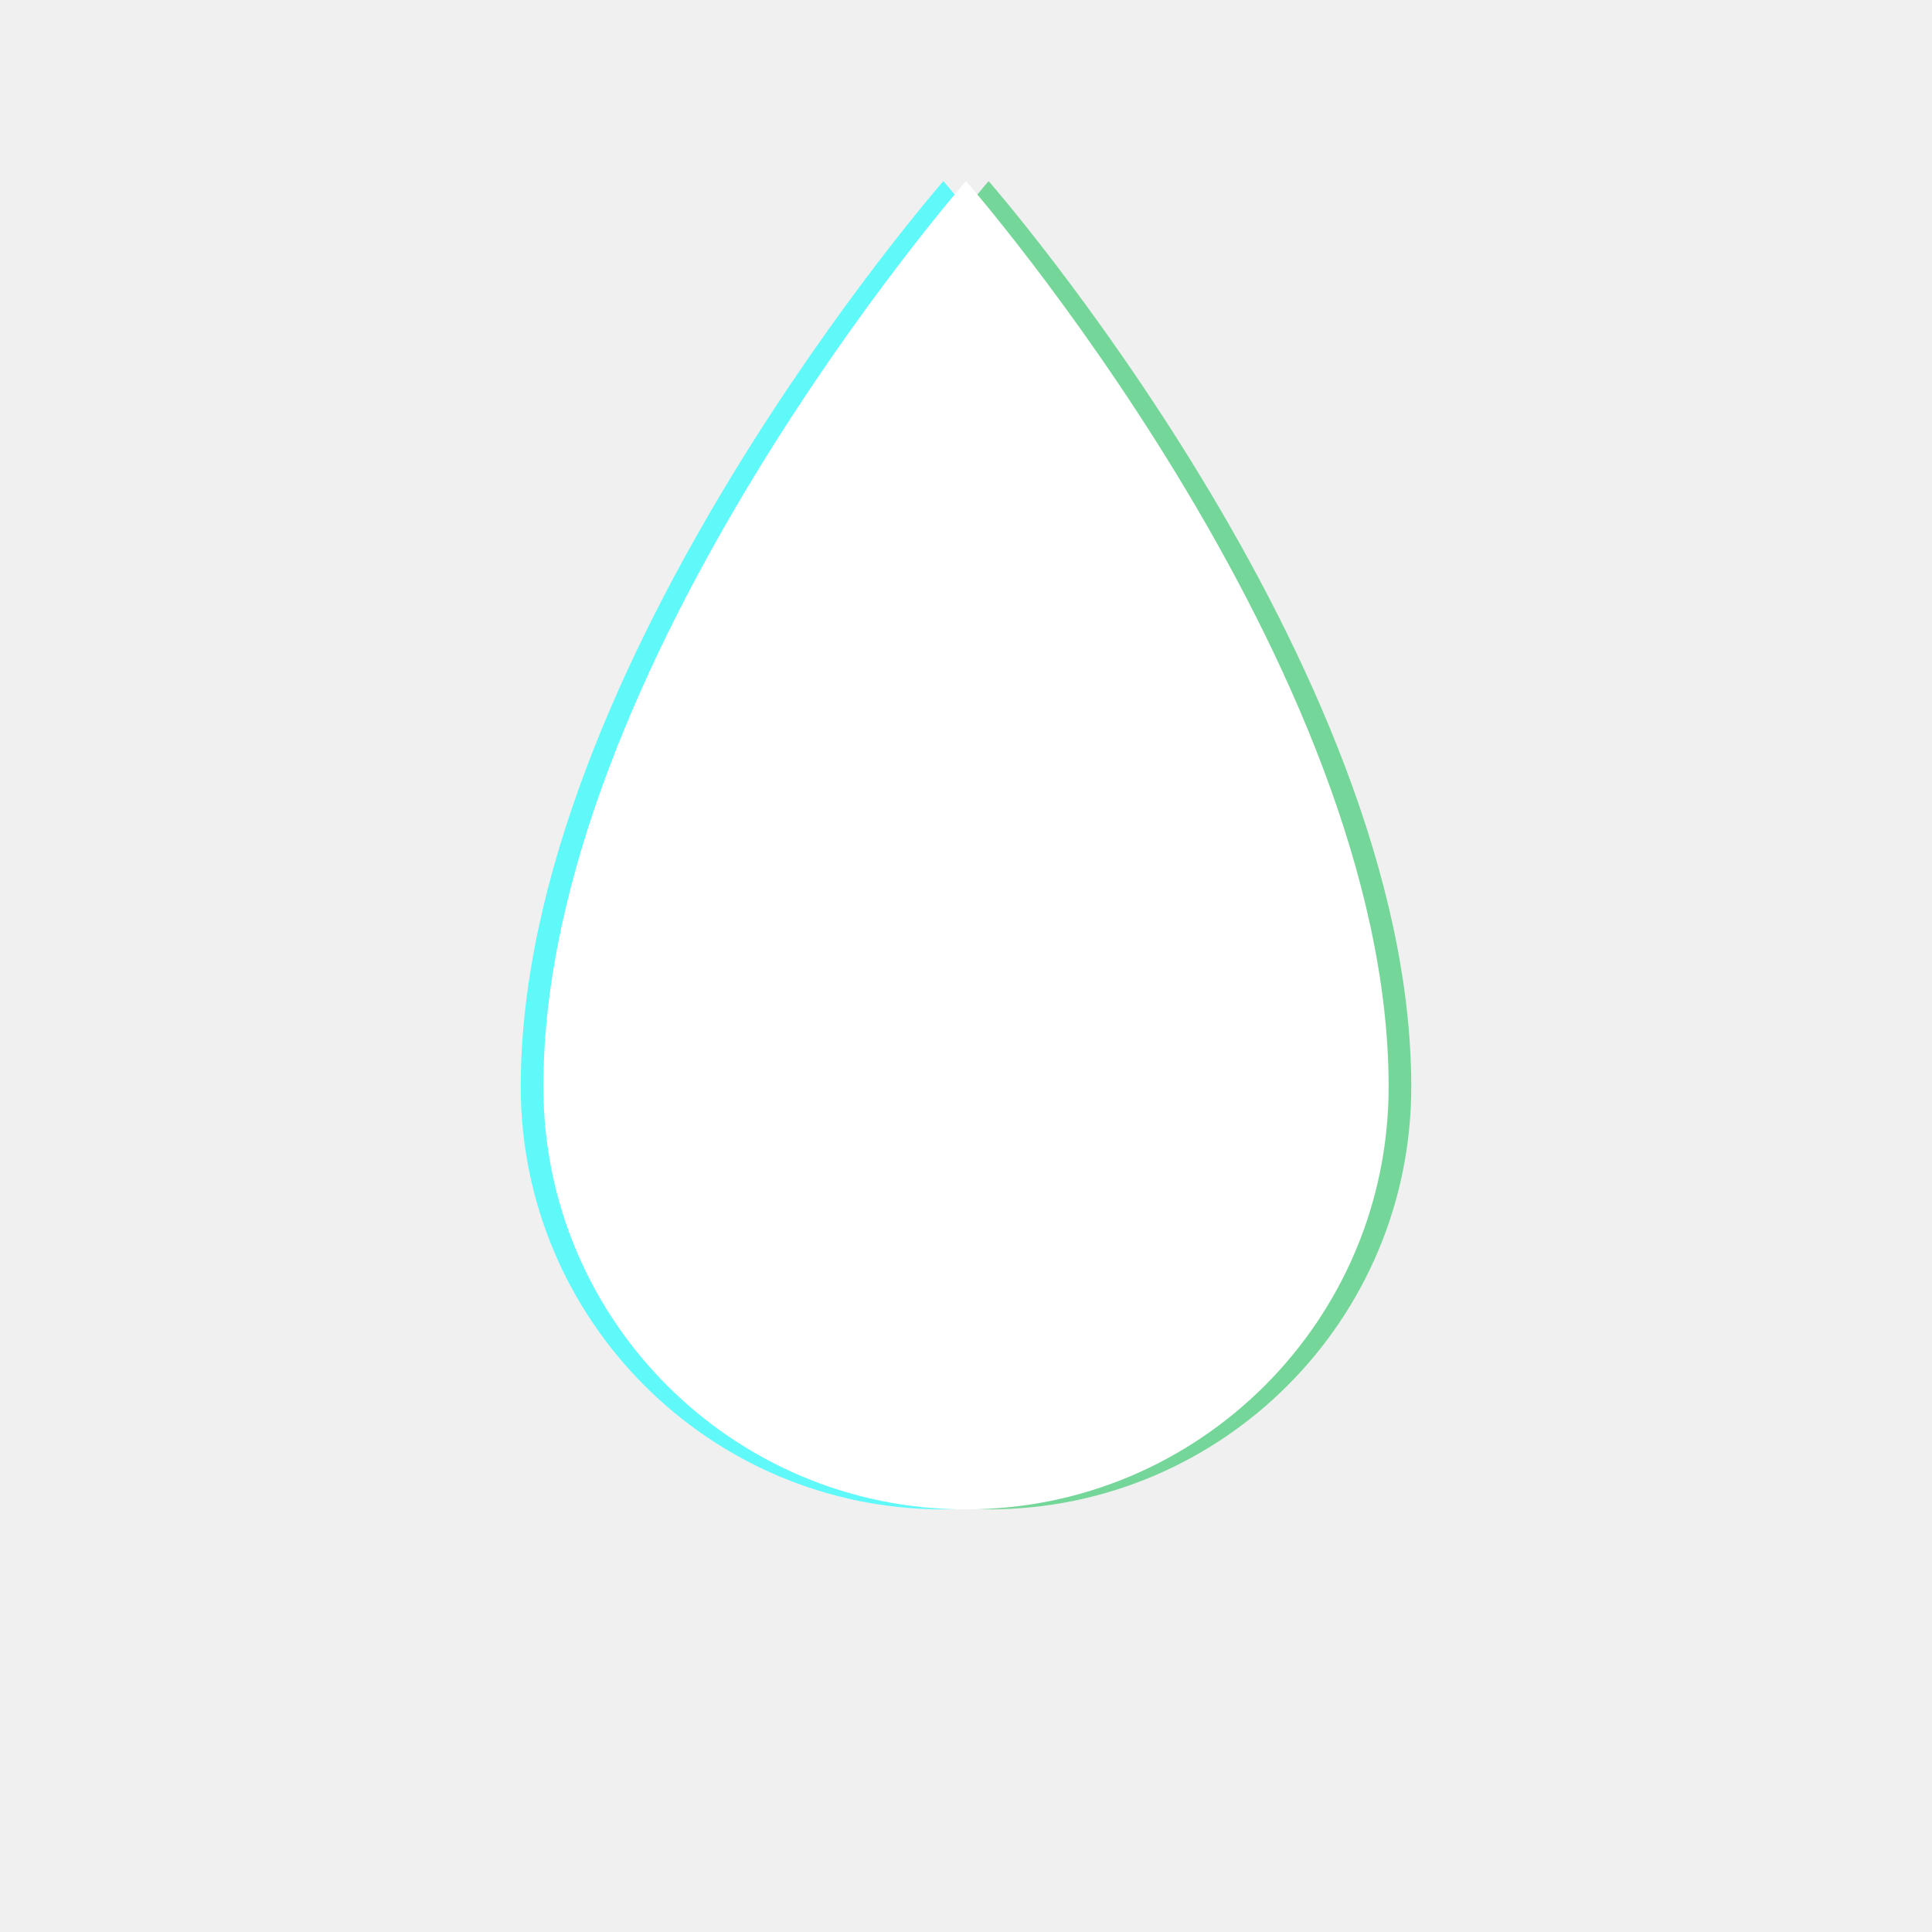
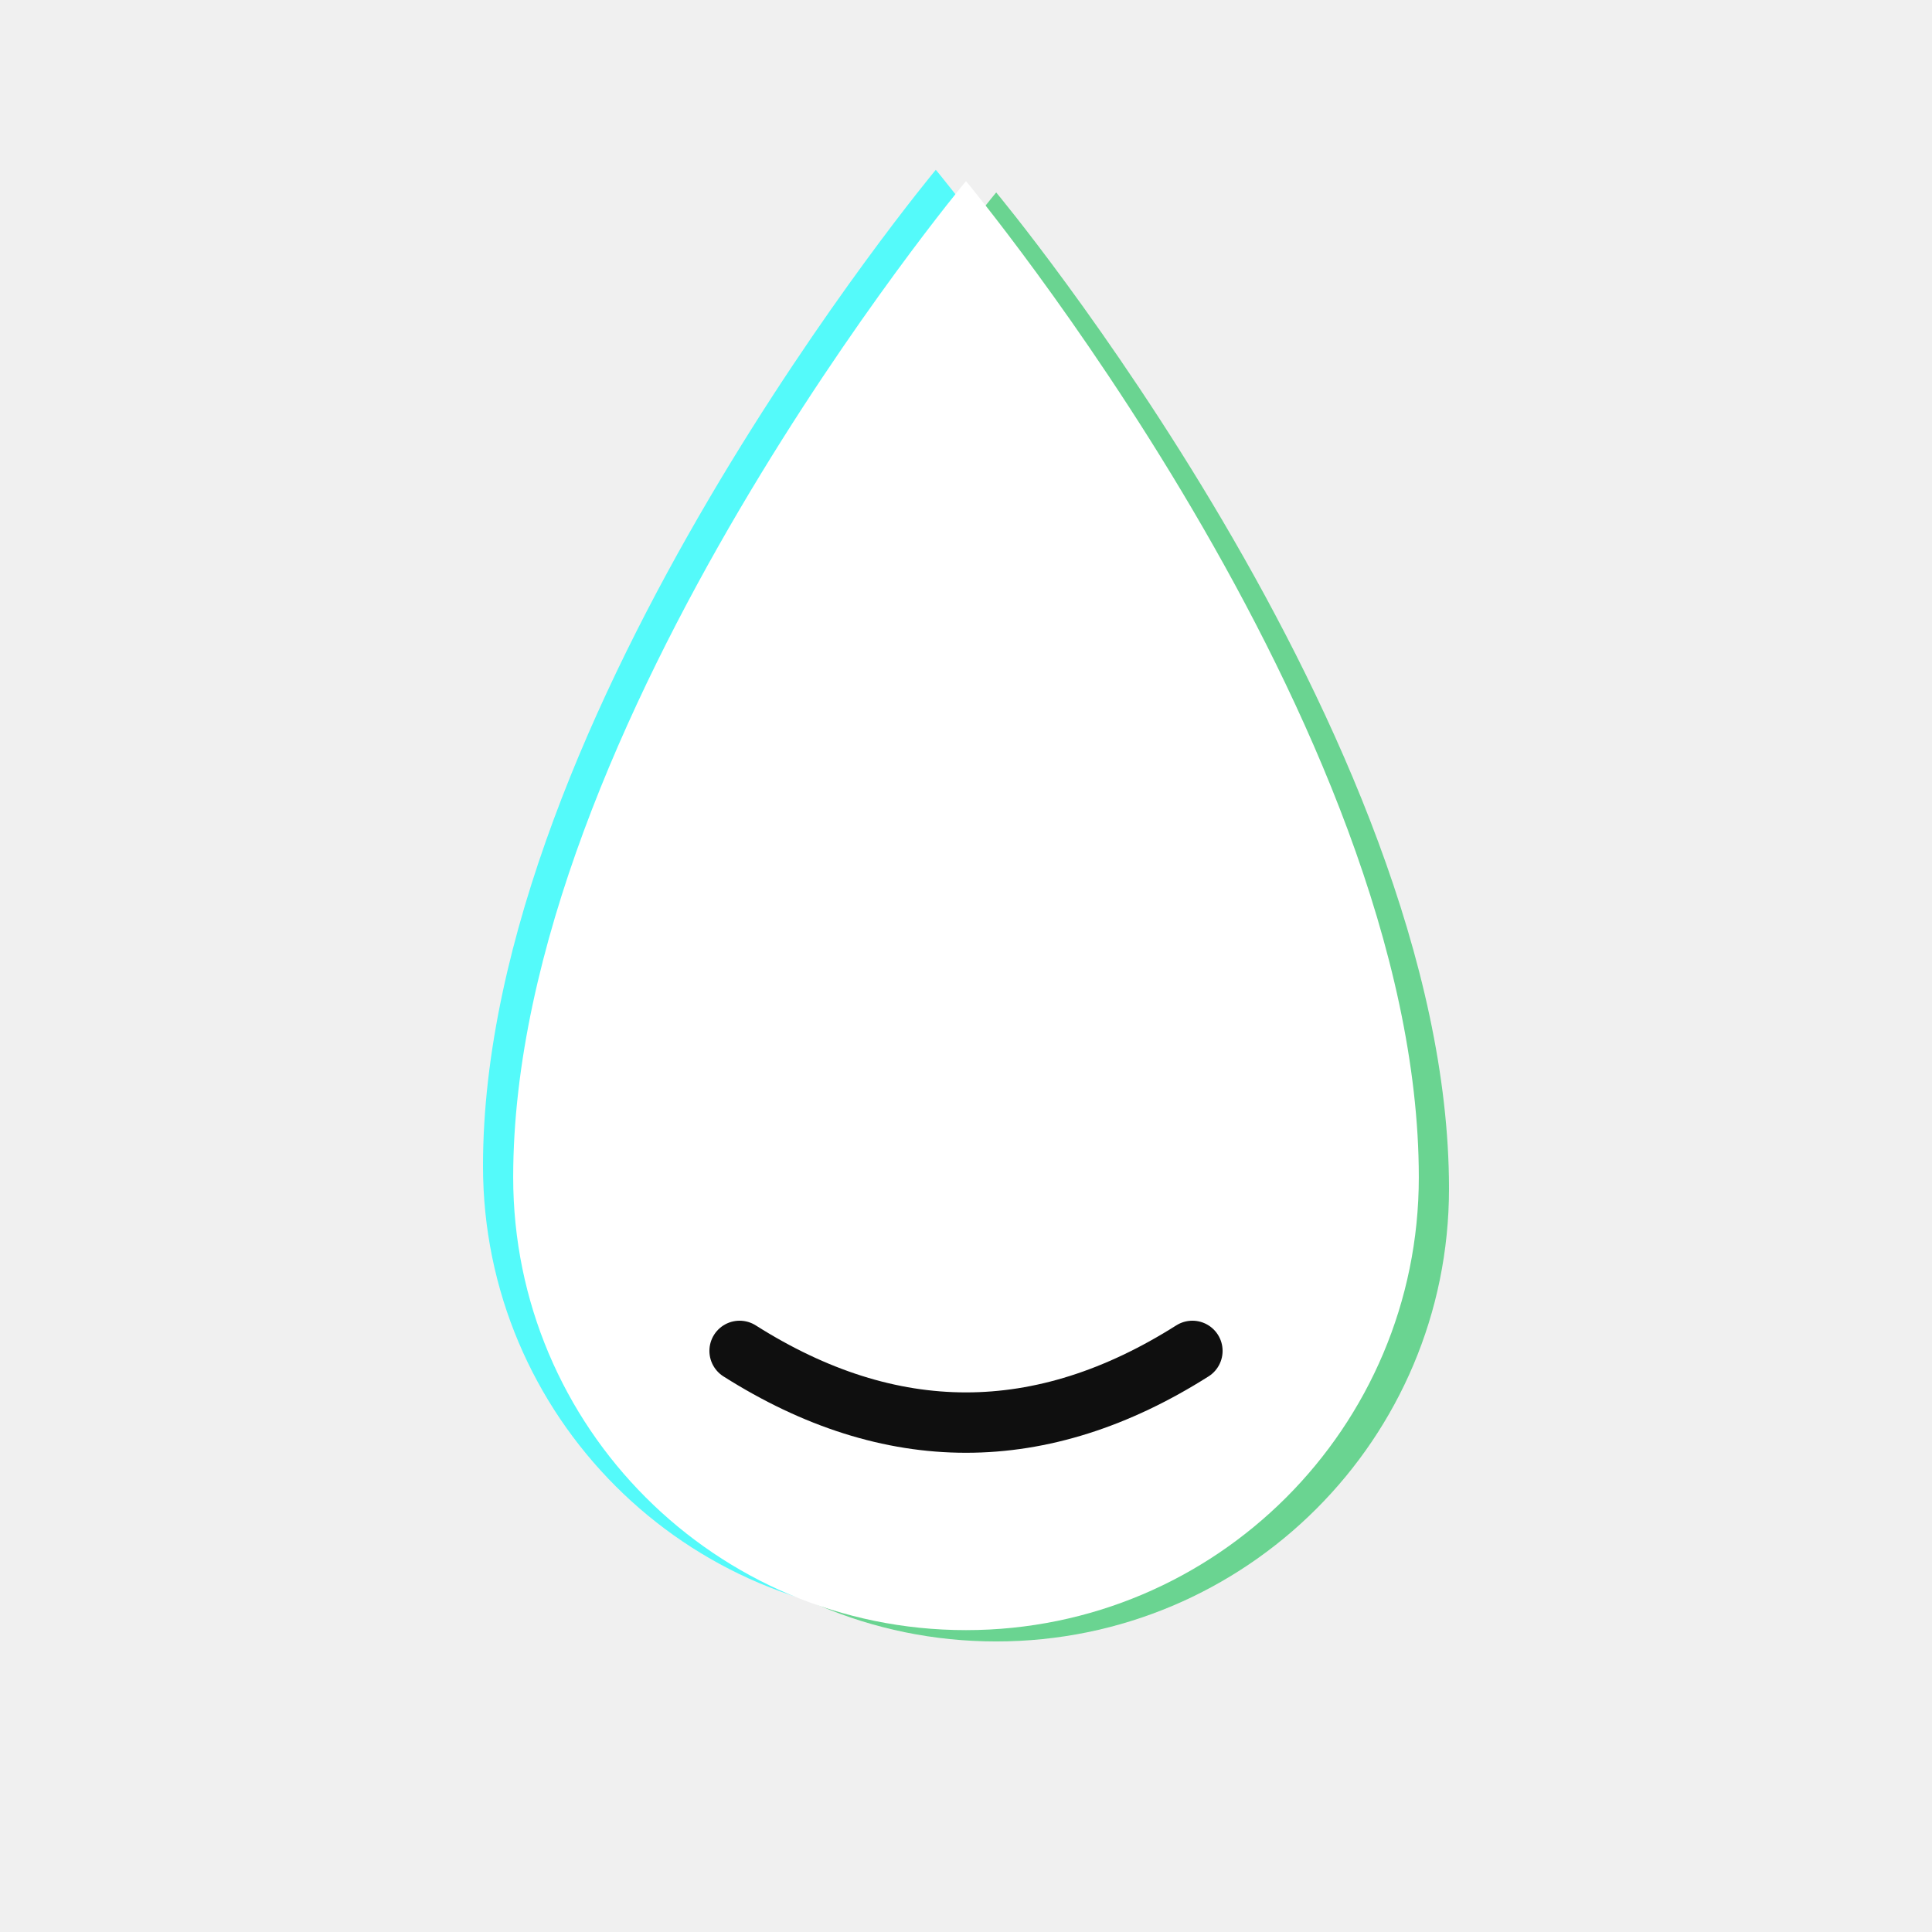
<svg xmlns="http://www.w3.org/2000/svg" width="512" height="512" viewBox="0 0 512 512" fill="none">
-   <path d="M256 48C256 48 144 176 144 288C144 349.856 194.144 400 256 400C317.856 400 368 349.856 368 288C368 176 256 48 256 48Z" fill="#00ffff" fill-opacity="0.6" transform="translate(-6, 0)" />
-   <path d="M256 48C256 48 144 176 144 288C144 349.856 194.144 400 256 400C317.856 400 368 349.856 368 288C368 176 256 48 256 48Z" fill="#22c55e" fill-opacity="0.6" transform="translate(6, 0)" />
-   <path d="M256 48C256 48 144 176 144 288C144 349.856 194.144 400 256 400C317.856 400 368 349.856 368 288C368 176 256 48 256 48Z" fill="#ffffff" />
+   <g transform="translate(-8, -3)" opacity="0.65">
+     <path d="M256 48          C256 48 136 192 136 312          C136 378.274 189.726 432 256 432          C322.274 432 376 378.274 376 312          C376 192 256 48 256 48Z" fill="#00ffff" />
+   </g>
+   <g transform="translate(8, 3)" opacity="0.65">
+     <path d="M256 48          C256 48 136 192 136 312          C136 378.274 189.726 432 256 432          C322.274 432 376 378.274 376 312          C376 192 256 48 256 48Z" fill="#22c55e" />
+   </g>
+   <path d="M256 48        C256 48 136 192 136 312        C136 378.274 189.726 432 256 432        C322.274 432 376 378.274 376 312        C376 192 256 48 256 48Z" fill="#ffffff" />
+   <path d="M196 358 Q256 396 316 358" fill="none" stroke="#0f0f0f" stroke-width="16" stroke-linecap="round" />
</svg>
